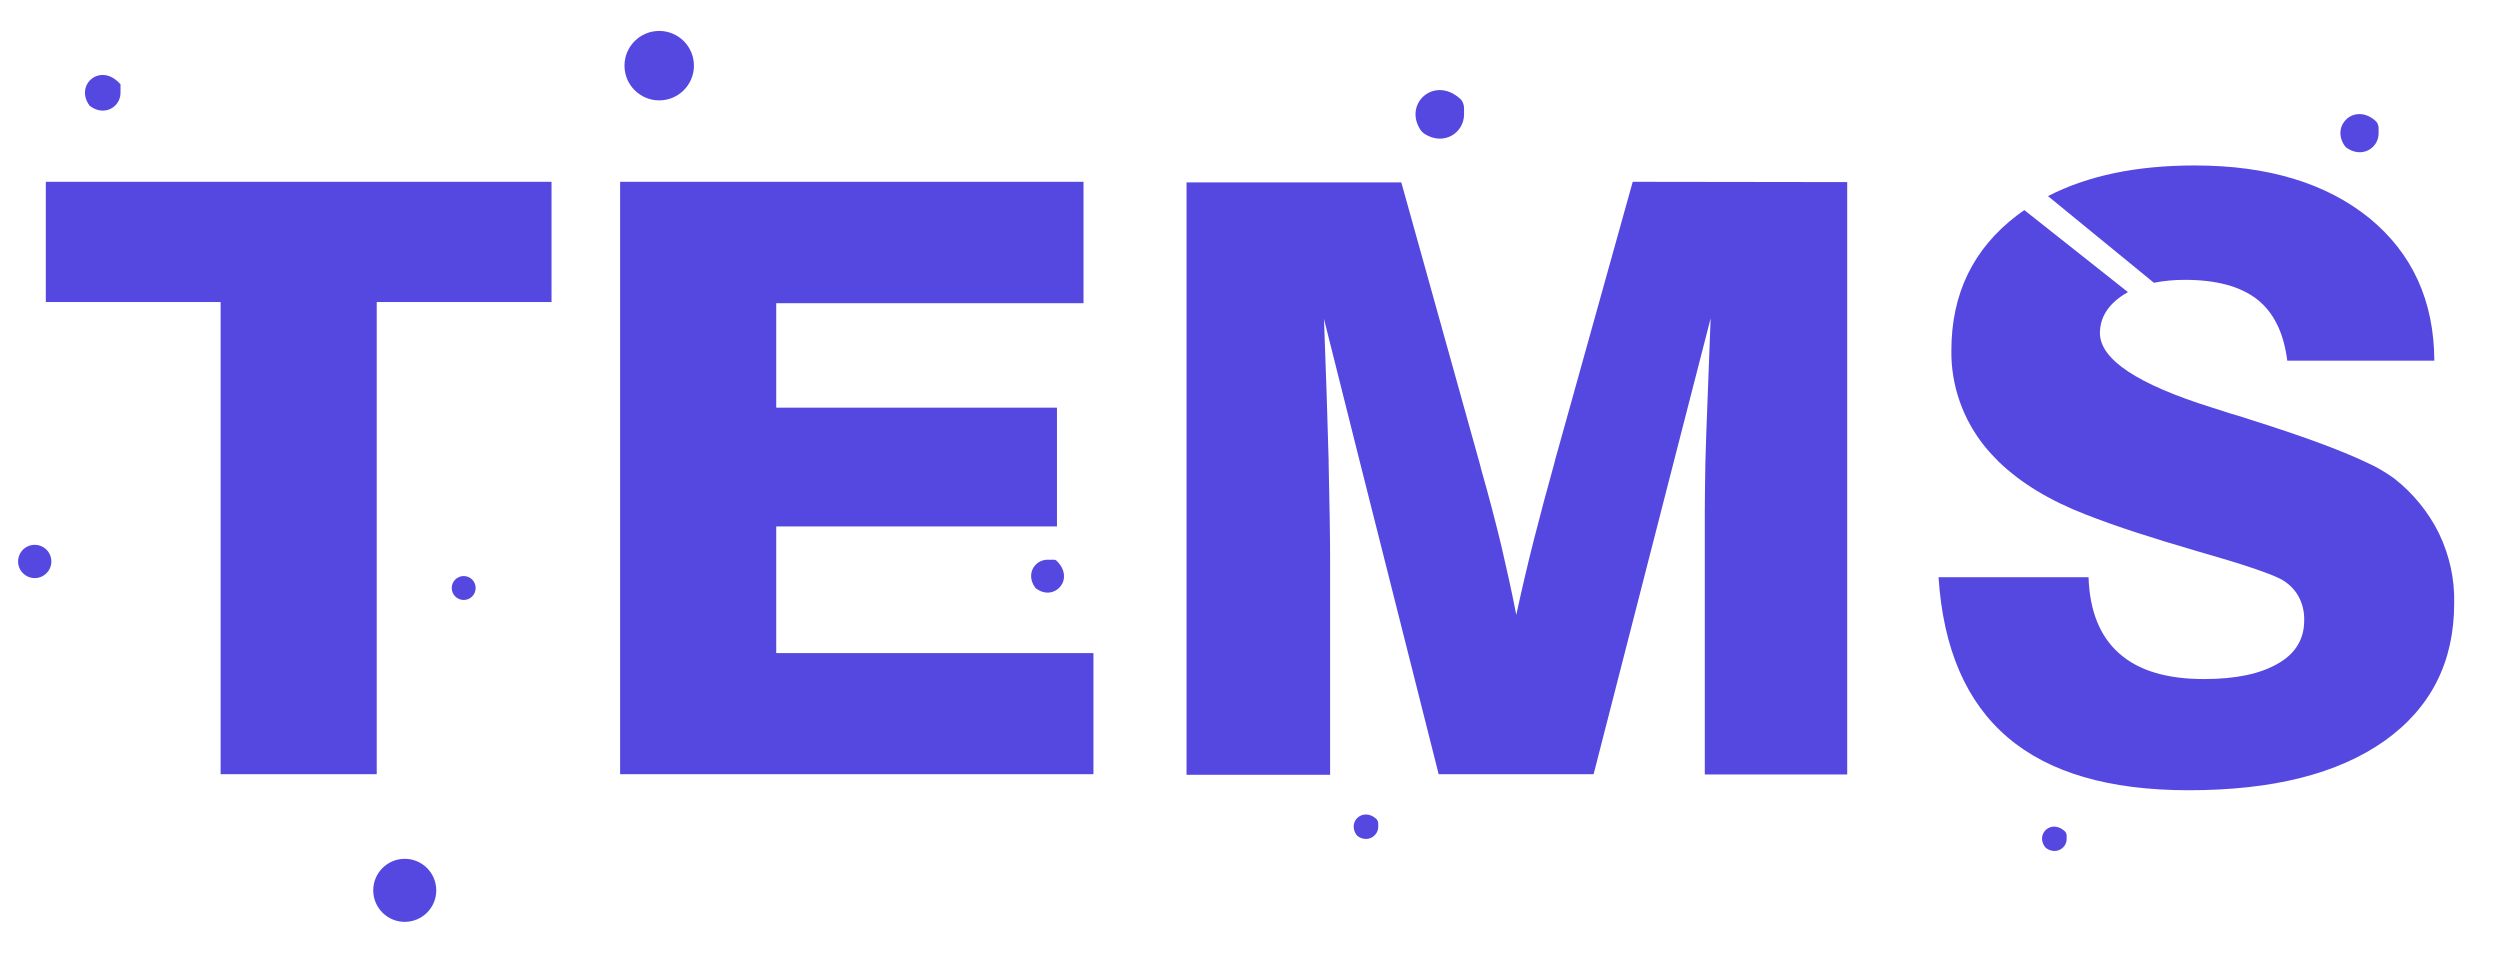
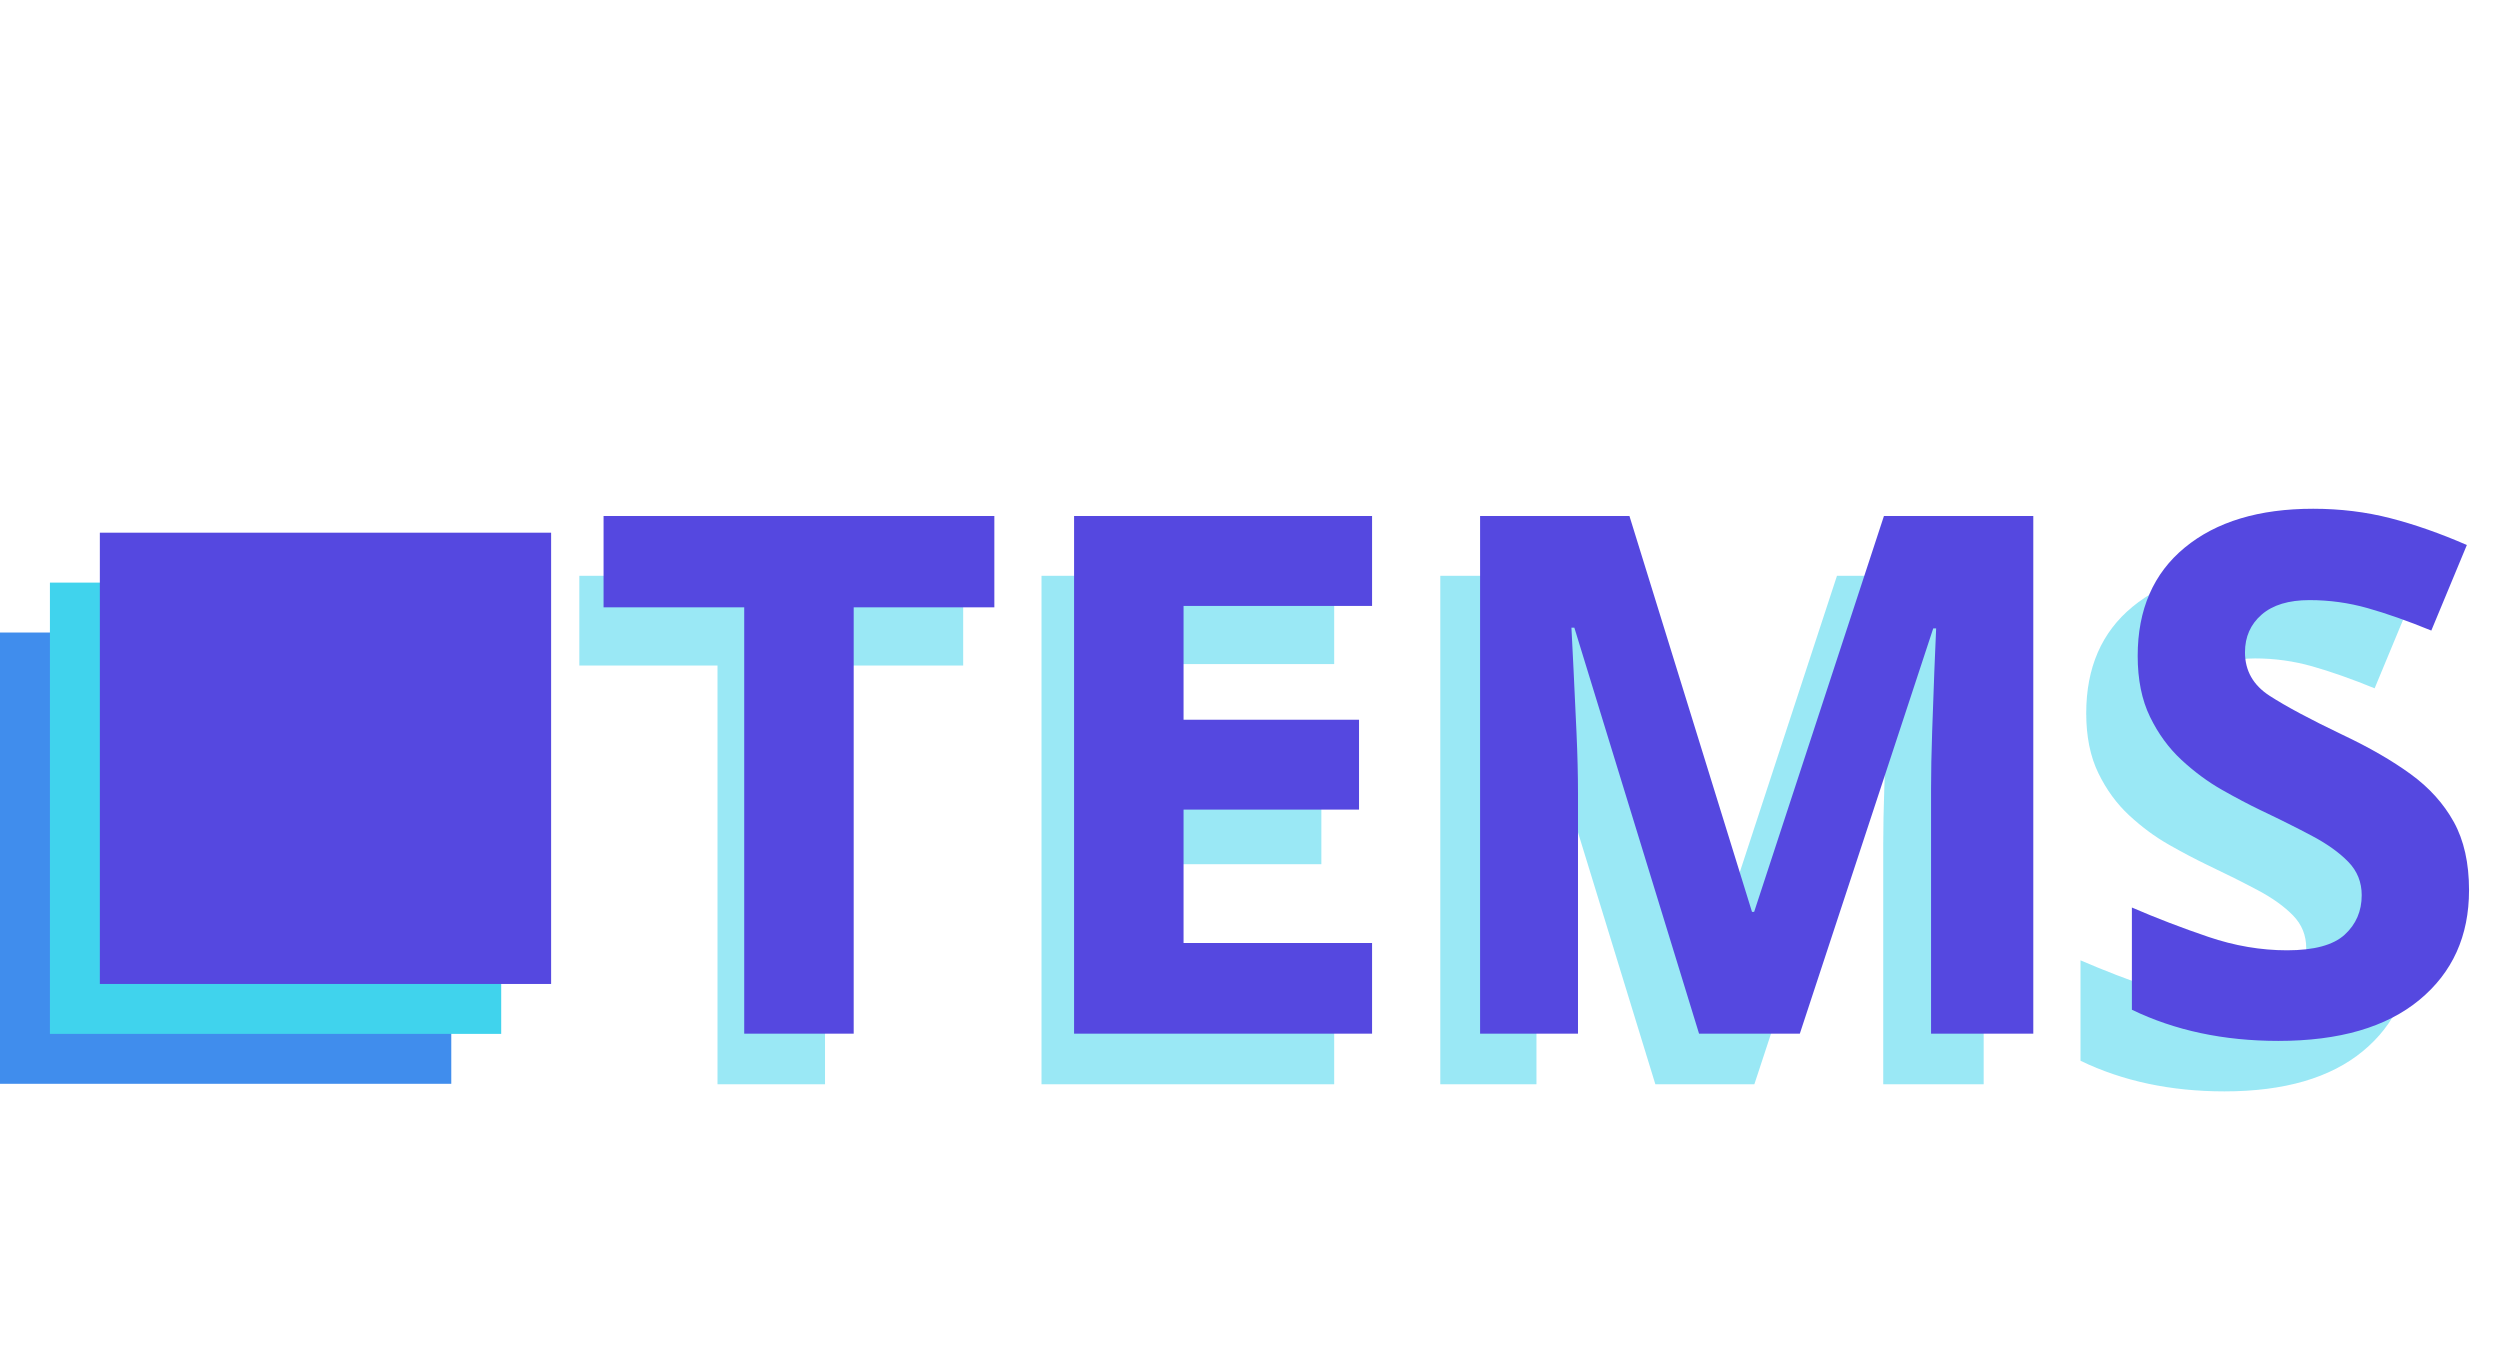
- <svg xmlns="http://www.w3.org/2000/svg" version="1.1" id="Layer_1" x="0px" y="0px" viewBox="0 0 856.7 327.7" style="enable-background:new 0 0 856.7 327.7;" xml:space="preserve">
-   <style type="text/css">
- 	.logost0{fill:#5548E0;}
- </style>
-   <g>
-     <g>
-       <path class="logost0" d="M15.7,62.3v41.2h59.9v161.8h53.5V103.5H189V62.3H15.7z" />
-       <path class="logost0" d="M266,223.8v-43.4h96.2v-40.7H266v-35.8h105.3V62.3H212.5v203h162.2v-41.5L266,223.8L266,223.8z" />
-       <path class="logost0" d="M559.5,62.3l-26,93.2c-0.3,1-0.6,2-0.8,3c-2.6,9.3-4.9,18-7,26.2c-2.3,9-4.3,17.7-6.1,26    c-1.5-7.8-3.3-15.8-5.2-24c-2-8.2-4.2-16.7-6.7-25.4l-0.7-2.7l-26.8-96.1h-73.6v203h49.2v-74c0-7.9-0.2-18.9-0.5-32.8    c0-0.3,0-0.6,0-0.8c-0.4-14.4-0.9-30.6-1.6-48.6l12.4,49.4L493,265.3h53.1l27.4-106.8l12.7-49.4c-0.6,15-1.1,28.2-1.5,39.6    c-0.1,3.5-0.2,6.8-0.3,9.8c-0.1,6.9-0.2,12.5-0.2,16.9v90H633v-203L559.5,62.3z" />
-       <path class="logost0" d="M835.8,182.8c-3.6-7.3-8.9-13.8-15.3-18.8c-3-2.2-6.3-4.1-9.7-5.6c-8.8-4.2-22.2-9.1-40-14.7l-2.1-0.7    c-2.5-0.7-6-1.8-10.6-3.3c-25.6-8-38.4-16.5-38.5-25.5c0-5.3,2.7-9.7,8.1-13.2c0.5-0.3,1-0.6,1.5-0.9L693.7,72    c-0.9,0.6-1.7,1.2-2.5,1.8c-15,11.4-22.5,26.9-22.5,46.2c-0.2,12.1,4,23.9,11.7,33.3c1.4,1.7,3,3.4,4.6,5    c7.5,7.2,17.3,13.2,29.7,18c10.4,4.1,23.2,8.2,38.3,12.6c15.1,4.3,24.6,7.5,28.5,9.5c2.5,1.3,4.6,3.3,6,5.7    c1.5,2.6,2.2,5.6,2.1,8.6c0,6.3-3,11.3-9,14.7c-6,3.5-14.4,5.3-25.3,5.3c-12.8,0-22.5-2.9-29.1-8.8c-6.6-5.8-10.1-14.5-10.5-26.1    h-51.4c1.6,24.5,9.5,42.8,23.7,54.9s34.8,18.1,62,18.1c28.8,0,51.1-5.6,67.1-16.9c15.9-11.3,23.9-27,23.9-47.2    C841.2,198.5,839.4,190.3,835.8,182.8z M812,74.8c-14.8-12-34.7-18.1-59.9-18.1c-20,0-36.7,3.5-50.3,10.5l36.3,29.7    c3.5-0.7,7-1,10.6-1c10.8,0,19,2.2,24.8,6.7c5.7,4.5,9.1,11.5,10.3,21h50.4C834.1,103.1,826.7,86.9,812,74.8z" />
-     </g>
-     <circle class="logost0" cx="225.9" cy="22.5" r="11.9" />
-     <circle class="logost0" cx="158.9" cy="201.5" r="4.1" />
-     <path class="logost0" d="M362.1,192.2c6.4,6.2-0.7,14.1-7,9.5c-0.2-0.1-0.3-0.2-0.4-0.4c-3.3-4.6-0.1-9.5,4.3-9.5h2.2   C361.5,191.8,361.8,191.9,362.1,192.2z" />
-     <circle class="logost0" cx="11.9" cy="192.4" r="5.7" />
-     <circle class="logost0" cx="138.7" cy="305.1" r="10.8" />
-     <path class="logost0" d="M501.7,39.2c0,6.3-6.9,10.9-13.5,6.7c-0.6-0.4-1.1-0.9-1.5-1.5c-5.7-8.9,4.7-18.4,13.5-10.7   c1,0.8,1.5,2.1,1.5,3.4V39.2z" />
-     <path class="logost0" d="M41.3,31.8c0,4.8-5.5,8.3-10.5,4.5c0,0-0.1,0-0.1-0.1c-5.3-7.1,3.8-15.1,10.6-7.3   C41.3,28.8,41.3,31.8,41.3,31.8z" />
-     <path class="logost0" d="M472.3,283.3c0,3.1-3.5,5.5-6.8,3.4c-0.3-0.2-0.6-0.5-0.8-0.8c-2.9-4.5,2.4-9.2,6.8-5.4   c0.5,0.4,0.8,1.1,0.8,1.7V283.3z" />
-     <path class="logost0" d="M708.2,287.5c0,3.1-3.5,5.4-6.8,3.3c-0.3-0.2-0.5-0.4-0.8-0.8c-2.9-4.4,2.3-9.2,6.8-5.3c0.5,0.4,0.8,1,0.8,1.7   V287.5z" />
-     <path class="logost0" d="M815.1,45.7c0,4.9-5.4,8.5-10.6,5.2c-0.5-0.3-0.9-0.7-1.2-1.2c-4.5-7,3.7-14.4,10.6-8.4   c0.8,0.6,1.2,1.6,1.2,2.7V45.7z" />
+ <svg xmlns="http://www.w3.org/2000/svg" viewBox="0 0 1252 678.83">
+   <g id="bdc8280e-24c4-472f-b48f-38ddaca76ec9" data-name="Layer 5">
+     <text transform="translate(283 543)" style="font-size:356.636px;fill:#40d3ed;font-family:MicrosoftNewTaiLue-Bold, Microsoft New Tai Lue;font-weight:700;opacity:0.53">TEMS</text>
+   </g>
+   <g id="b763e00b-0502-4fb6-9725-fe8bc513ced1" data-name="Layer 3">
+     <text x="-93" y="247.77" />
+     <text transform="translate(295 517.66)" style="font-size:363.086px;fill:#5548e0;font-family:MicrosoftNewTaiLue-Bold, Microsoft New Tai Lue;font-weight:700">TEMS</text>
+     <rect y="316.77" width="226" height="226" style="fill:#408ded" />
+   </g>
+   <g id="f0c683ea-8e6a-4a20-b92c-af97d1630eeb" data-name="Layer 2">
+     <rect x="25" y="291.77" width="226" height="226" style="fill:#40d3ed" />
+   </g>
+   <g id="f2f175f7-7dec-43b7-b3ce-68b38869d02c" data-name="Layer 1">
+     <rect x="50" y="266.77" width="226" height="226" style="fill:#5548e0" />
  </g>
</svg>
